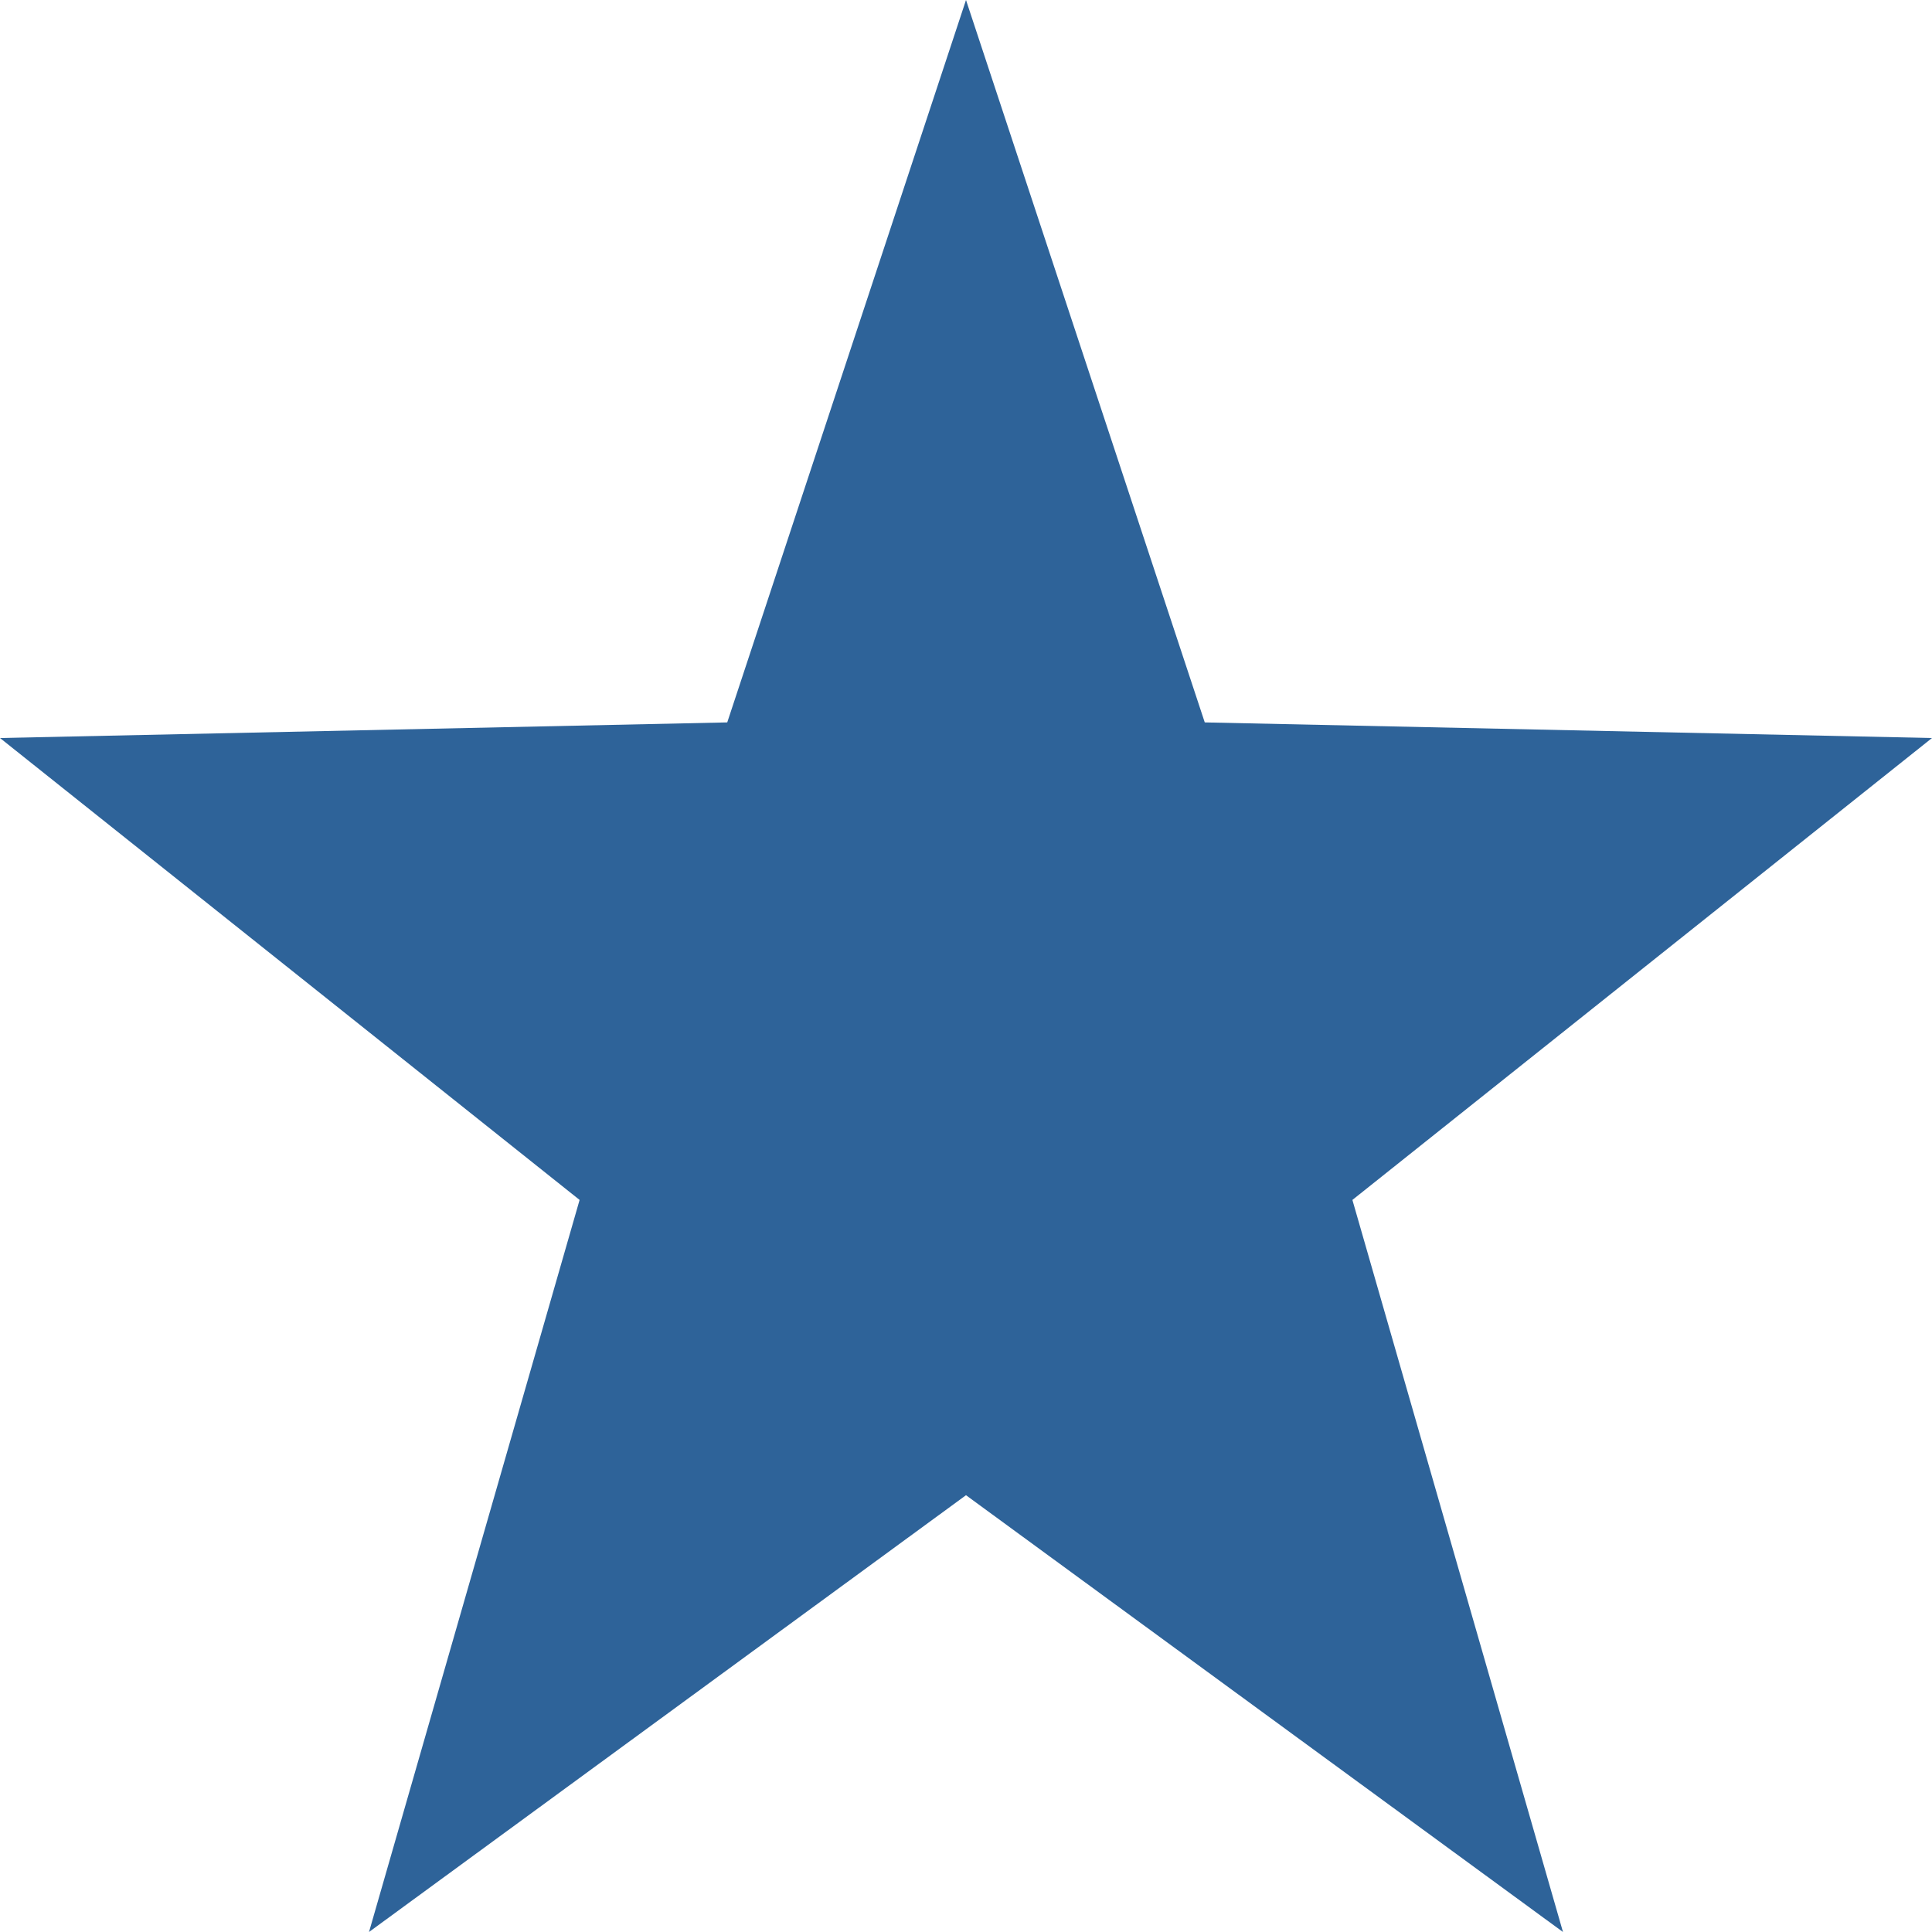
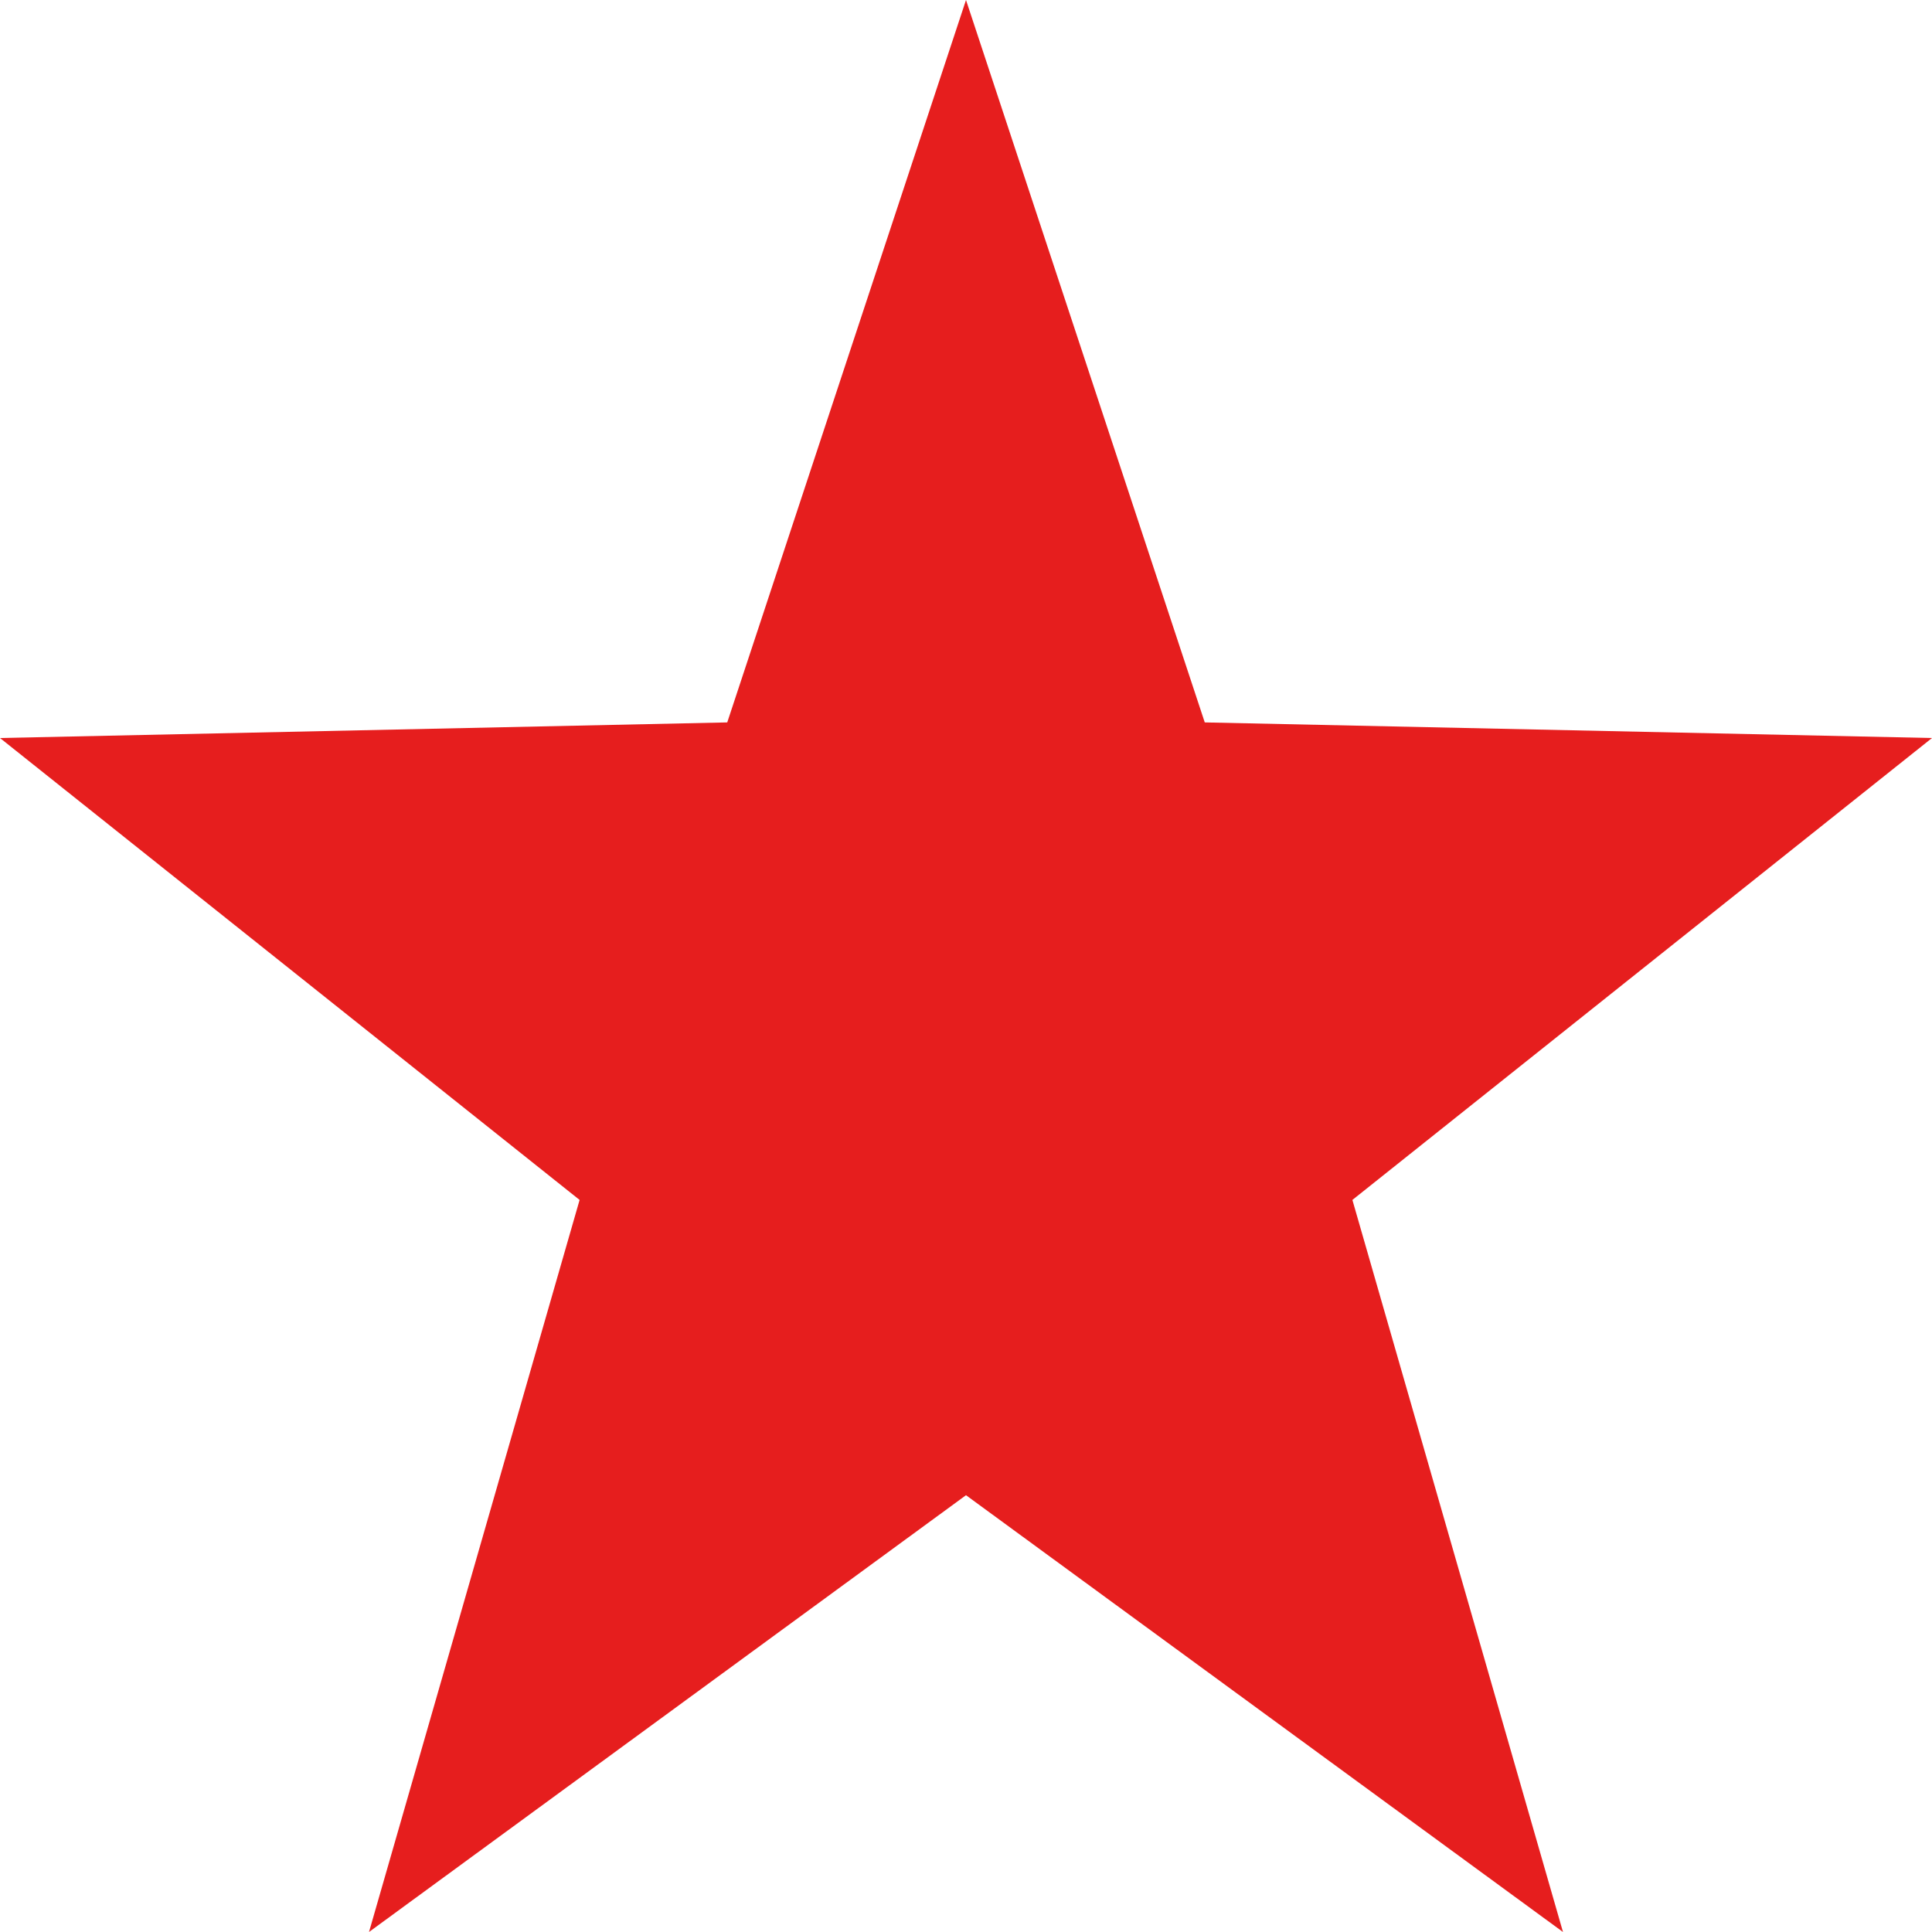
<svg xmlns="http://www.w3.org/2000/svg" width="12px" height="12px" viewBox="0 0 12 12" version="1.1">
  <defs />
  <g id="视觉图" stroke="none" stroke-width="1" fill="none" fill-rule="evenodd">
-     <g id="preview_mode_日历" transform="translate(-312, -110)" fill="#2E6399">
+     <g id="preview_mode_日历" transform="translate(-312, -110)" fill="#E61E1E">
      <g id="Group-14" transform="translate(231, 54)">
        <g id="Group-3" transform="translate(81, 56)">
          <polygon id="XMLID_49_" points="4.517 4.487 0 4.584 3.6 7.453 2.292 12 6 9.287 9.708 12 8.4 7.453 12 4.584 7.483 4.487 6 0" />
        </g>
      </g>
    </g>
  </g>
</svg>
